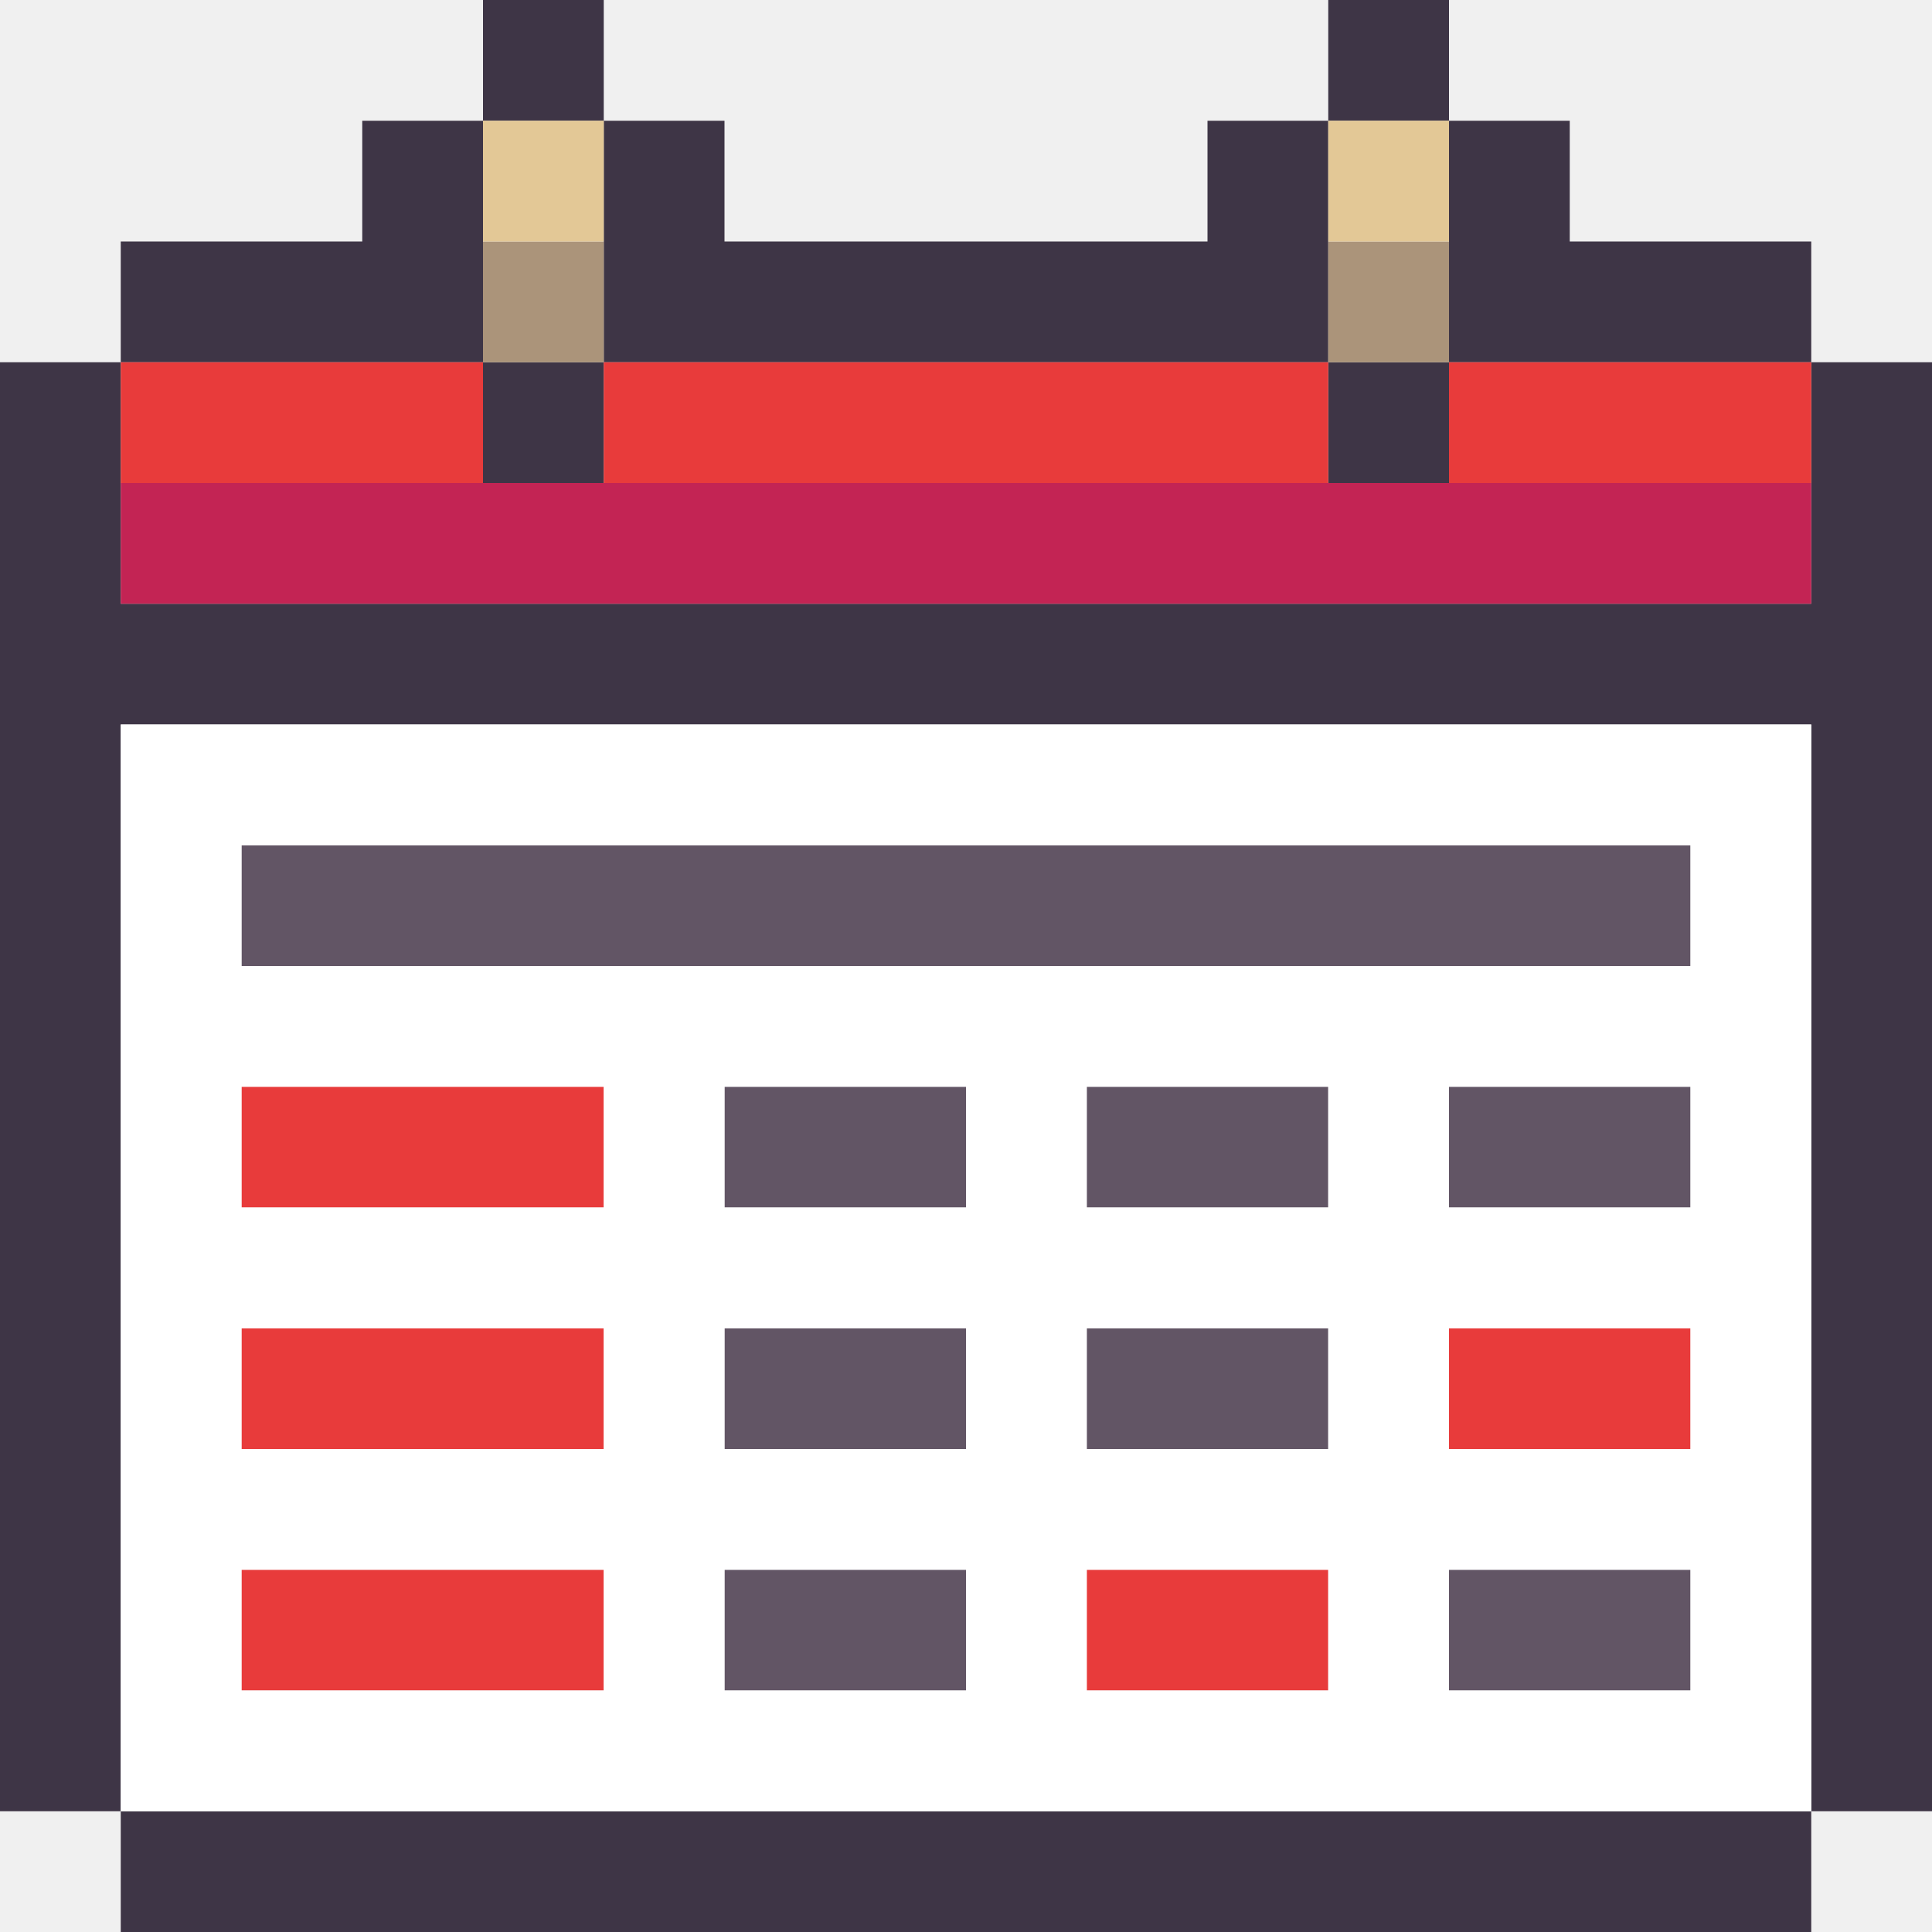
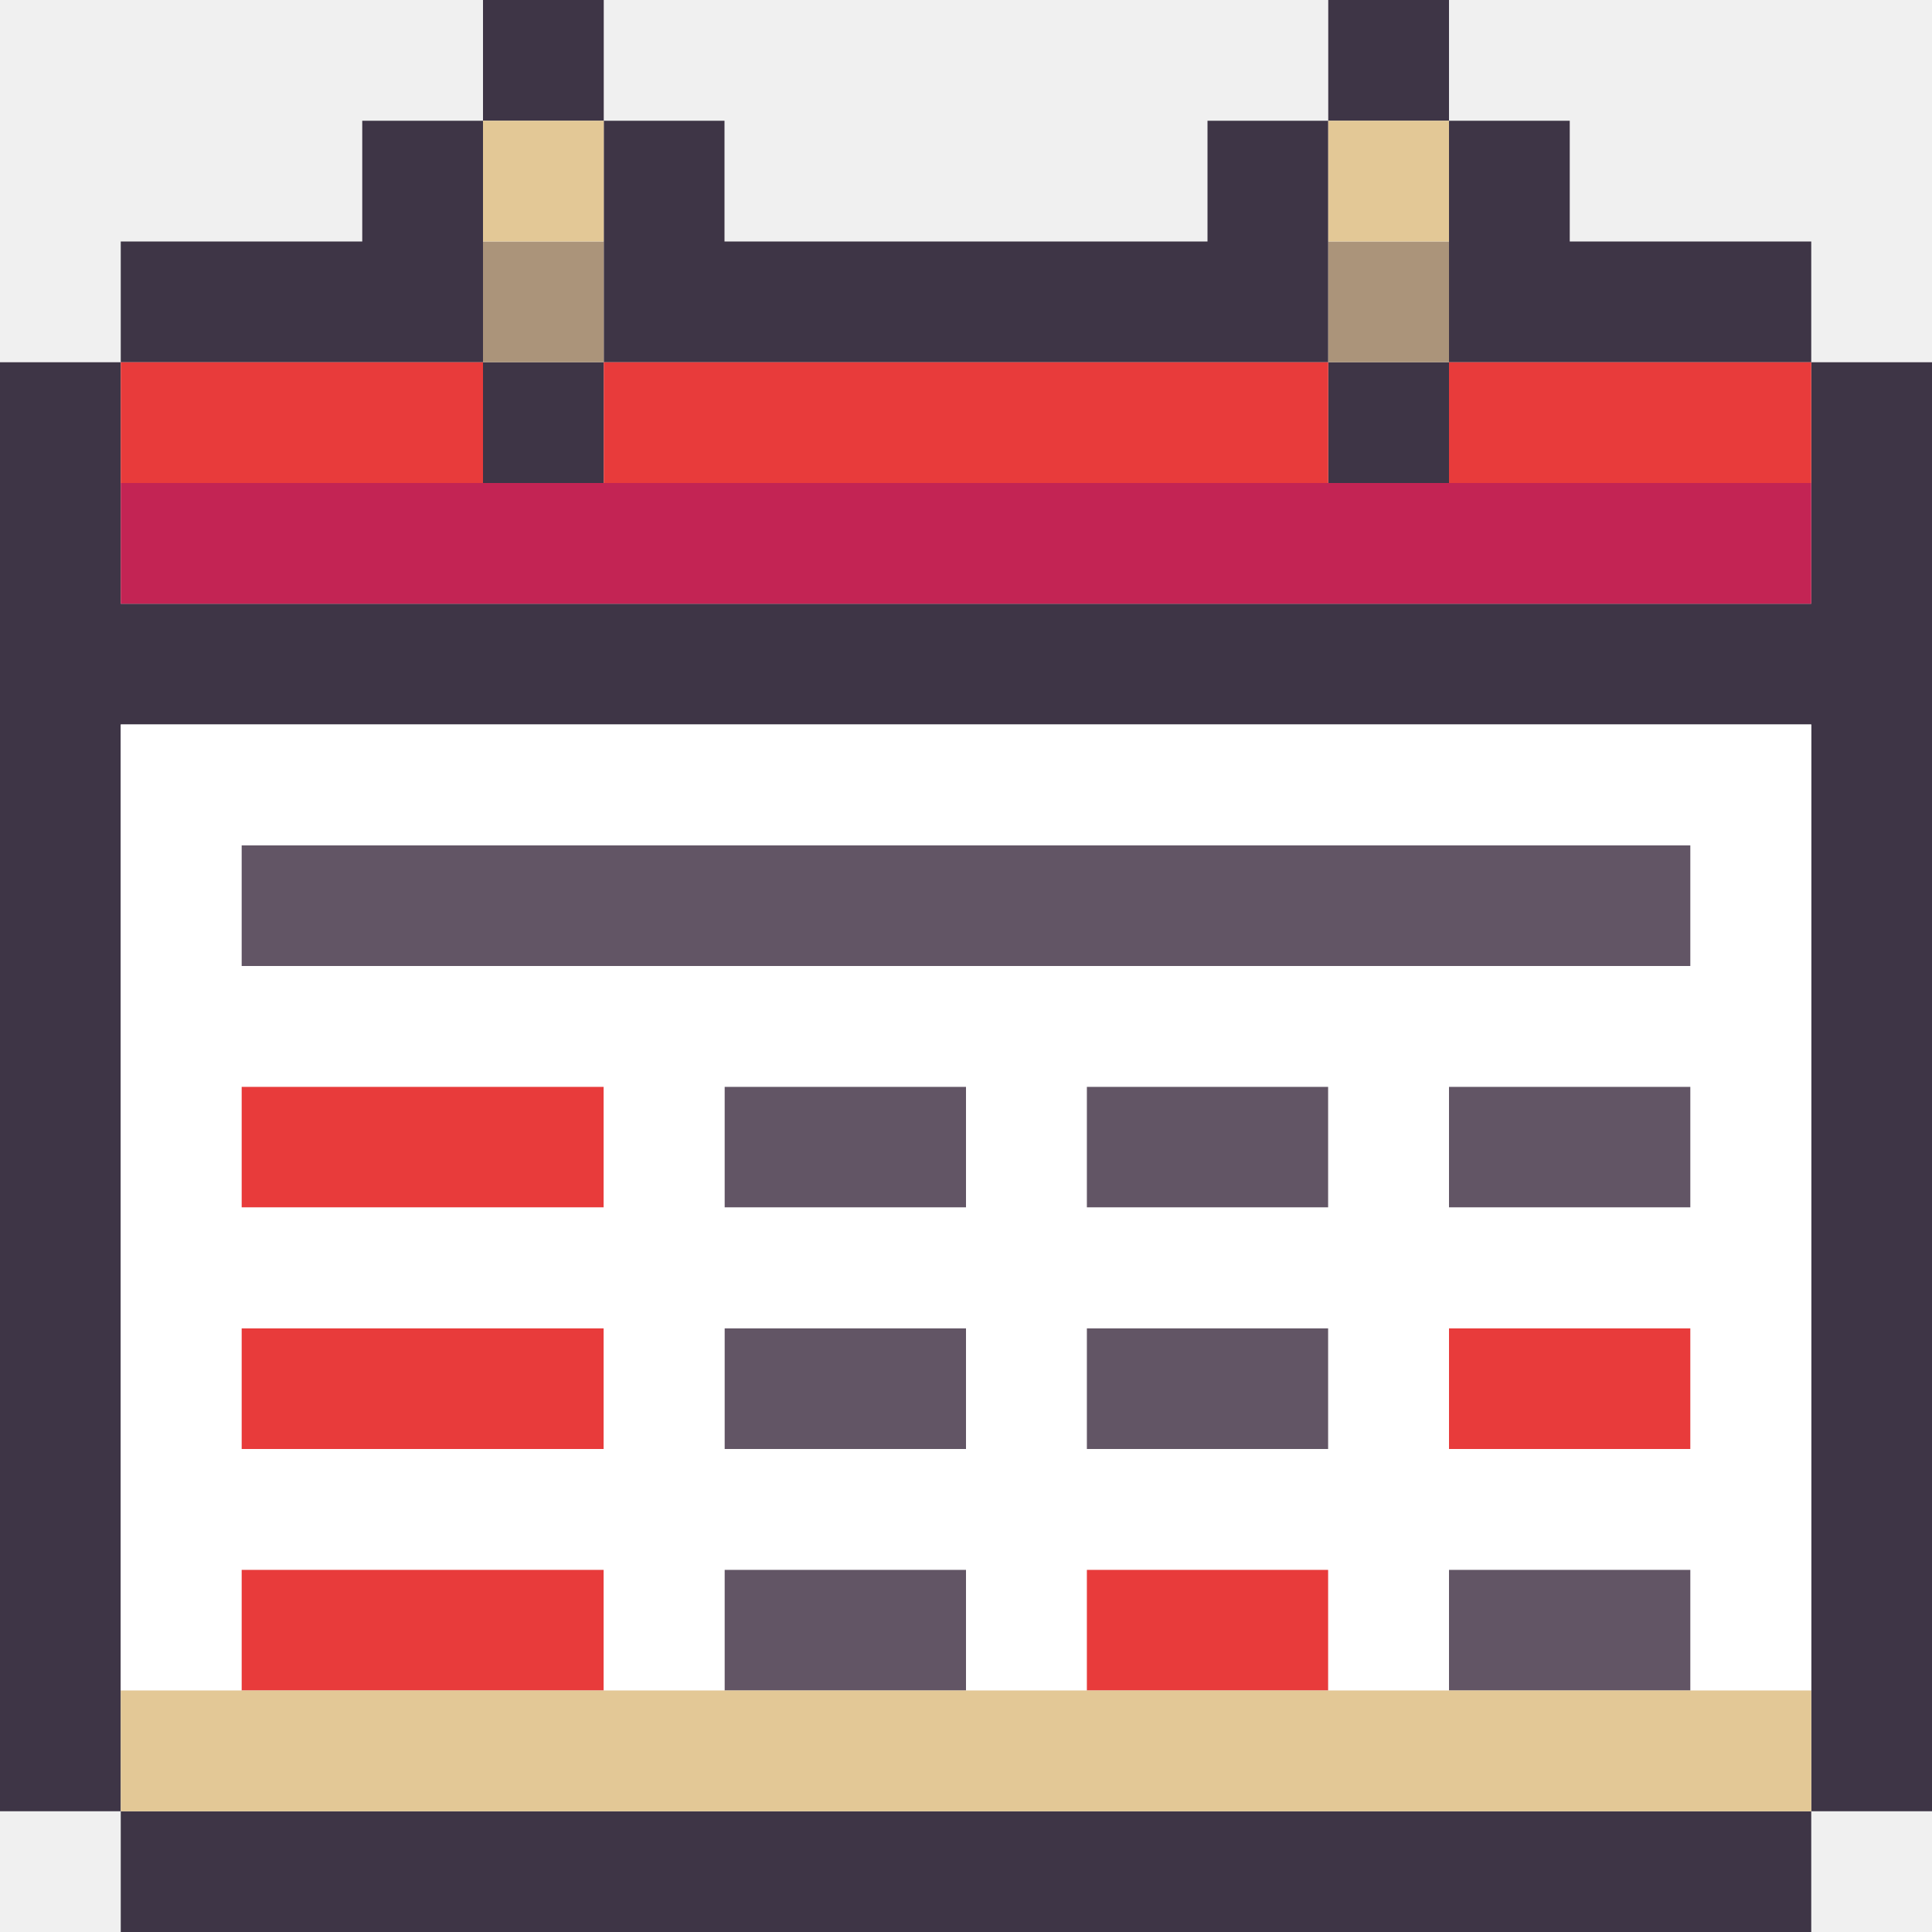
<svg xmlns="http://www.w3.org/2000/svg" width="16" height="16" viewBox="0 0 16 16" version="1.1" id="svg1" xml:space="preserve">
  <defs id="defs1" />
  <g id="layer1">
    <path id="rect325" style="fill:#3e3546;fill-opacity:1;stroke-width:0.022" d="M 4,0 V 1 H 5 V 0 Z m 1,1 v 1 1 h 1 1 1 1 1 1 V 2 1 H 10 V 2 H 9 8 7 6 V 1 Z m 6,0 h 1 V 0 h -1 z m 1,0 v 1 1 h 1 1 1 V 2 H 14 13 V 1 Z m 3,2 V 4 5 H 14 13 12 11 10 9 8 7 6 5 4 3 2 1 V 4 3 H 0 v 1 1 1 1 1 1 1 1 1 1 1 1 H 1 V 14 13 12 11 10 9 8 7 6 h 1 1 1 1 1 1 1 1 1 1 1 1 1 1 v 1 1 1 1 1 1 1 1 1 h 1 V 14 13 12 11 10 9 8 7 6 5 4 3 Z m 0,12 H 1 v 1 H 15 Z M 1,3 H 2 3 4 V 2 1 H 3 V 2 H 2 1 Z M 4,3 V 4 H 5 V 3 Z m 8,0 h -1 v 1 h 1 z" />
    <path id="rect326" style="fill:#ab947a;fill-opacity:1;stroke-width:0.022" d="M 4,2 V 3 H 5 V 2 Z m 7,0 v 1 h 1 V 2 Z" />
    <path id="rect396" style="fill:#625565;fill-opacity:1;stroke-width:0.022" d="m 2,7 v 1 h 1 1 1 1 1 1 1 1 1 1 1 1 V 7 H 13 12 11 10 9 8 7 6 5 4 3 Z m 4,2 v 1 H 7 8 V 9 H 7 Z m 3,0 v 1 h 1 1 V 9 h -1 z m 3,0 v 1 h 1 1 V 9 h -1 z m -6,2 v 1 H 7 8 V 11 H 7 Z m 3,0 v 1 h 1 1 v -1 h -1 z m -3,2 v 1 H 7 8 V 13 H 7 Z m 6,0 v 1 h 1 1 v -1 h -1 z" />
    <path id="rect447" style="fill:#e83b3b;fill-opacity:1;stroke-width:0.022" d="M 1,3 V 4 H 3 4 V 3 H 3 Z m 4,0 v 1 h 1 1 2 1 1 V 3 H 10 9 7 6 Z m 7,0 v 1 h 1 2 V 3 H 13 Z M 2,9 v 1 H 3 4 5 V 9 H 4 3 Z m 0,2 v 1 H 3 4 5 V 11 H 4 3 Z m 10,0 v 1 h 1 1 V 11 H 13 Z M 2,13 v 1 H 3 4 5 V 13 H 4 3 Z m 7,0 v 1 h 1 1 v -1 h -1 z" />
    <path id="rect474" style="fill:#c32454;fill-opacity:1;stroke-width:0.016" d="M 1,4 V 5 H 15 V 4 Z" />
-     <path id="rect488" style="fill:#ffffff;fill-opacity:1;stroke-width:0.021" d="m 1,6 v 9 h 1 12 1 V 6 H 14 2 Z M 2,7 H 14 V 8 H 2 Z m 0,2 h 3 v 1 H 2 Z m 4,0 h 2 v 1 H 6 Z m 3,0 h 2 v 1 H 9 Z m 3,0 h 2 v 1 H 12 Z M 2,11 h 3 v 1 H 2 Z m 4,0 h 2 v 1 H 6 Z m 3,0 h 2 v 1 H 9 Z m 3,0 h 2 v 1 H 12 Z M 2,13 h 3 v 1 H 2 Z m 4,0 h 2 v 1 H 6 Z m 3,0 h 2 v 1 H 9 Z m 3,0 h 2 v 1 h -2 z" />
-     <path id="rect516" style="fill:#e3c896;fill-opacity:1;stroke-width:0.022" d="M 4,1 V 2 H 5 V 1 Z m 7,0 v 1 h 1 V 1 Z" />
+     <path id="rect488" style="fill:#ffffff;fill-opacity:1;stroke-width:0.02" d="m 1,6 v 8 h 1 v -1 h 3 v 1 h 1 v -1 h 2 v 1 h 1 v -1 h 2 v 1 h 1 v -1 h 2 v 1 h 1 V 6 H 14 2 Z M 2,7 H 14 V 8 H 2 Z m 0,2 h 3 v 1 H 2 Z m 4,0 h 2 v 1 H 6 Z m 3,0 h 2 v 1 H 9 Z m 3,0 h 2 v 1 H 12 Z M 2,11 h 3 v 1 H 2 Z m 4,0 h 2 v 1 H 6 Z m 3,0 h 2 v 1 H 9 Z m 3,0 h 2 v 1 h -2 z" />
+     <path id="rect516" style="fill:#e3c896;fill-opacity:1;stroke-width:0.022" d="M 4,1 V 2 H 5 V 1 Z m 7,0 v 1 h 1 V 1 Z M 1,14 v 1 h 14 v -1 z" />
  </g>
</svg>
